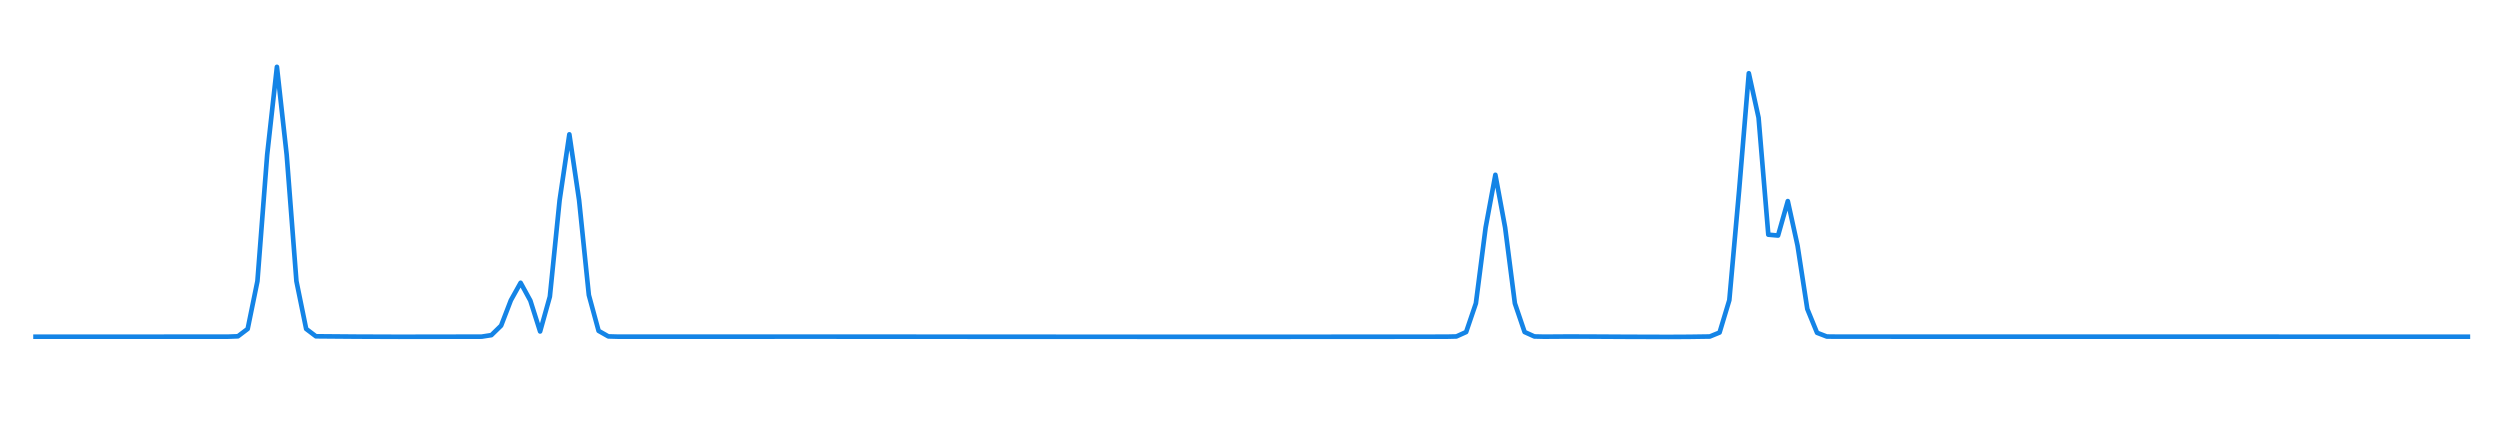
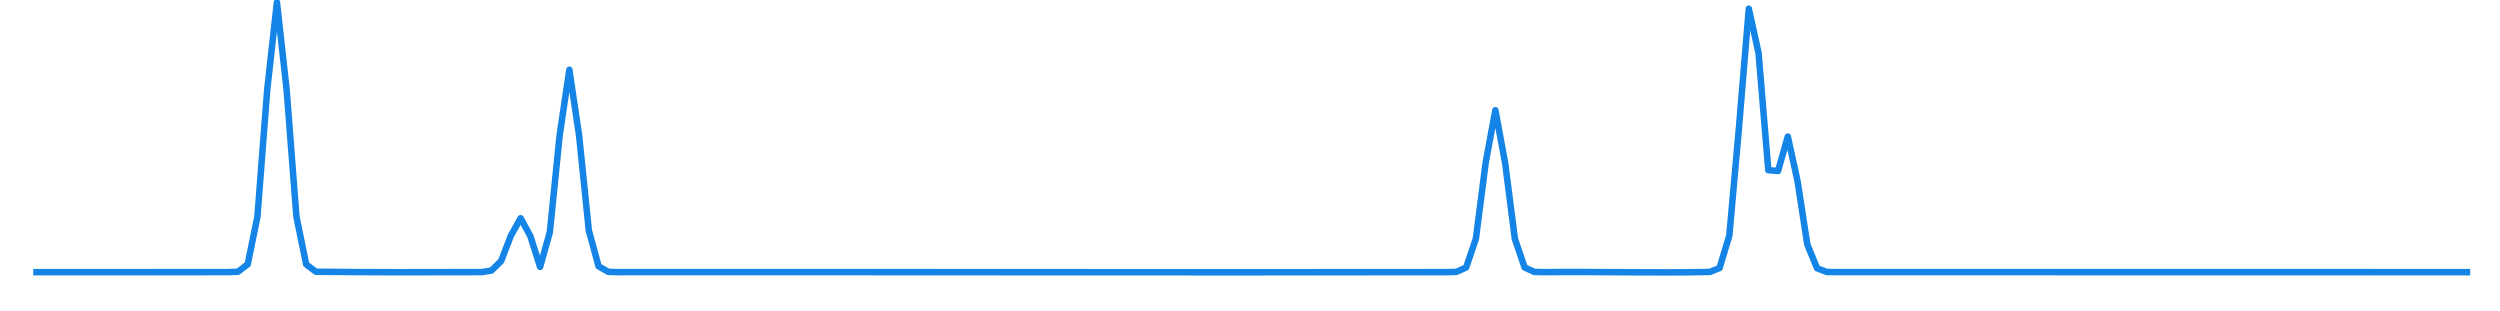
- <svg xmlns="http://www.w3.org/2000/svg" width="134.631mm" height="22.748mm" viewBox="0 0 134.631 22.748" version="1.1" id="svg8">
+ <svg xmlns="http://www.w3.org/2000/svg" width="134.631mm" height="16.733mm" viewBox="0 0 134.631 16.733" version="1.1" id="svg8">
  <defs id="defs2" />
-   <g id="layer1" transform="translate(-198.7798,-195.0009)">
-     <g id="g1161" transform="matrix(0.2116667,0,0,0.2116667,190.7268,150.4274)" style="stroke-width:1.181;stroke-miterlimit:10;stroke-dasharray:none">
-       <path d="M 46.5,296.249 C 63.033,296.231 79.567,296.275 96.1,296.234 L 98.58,296.141 L 101.06,294.264 L 103.54,282.114 L 106.02,249.943 L 108.5,227.595 L 110.98,249.943 L 113.46,282.115 L 115.94,294.264 L 118.42,296.142 C 132.47,296.296 146.528,296.293 160.58,296.233 L 163.06,295.848 L 165.54,293.429 L 168.02,286.981 L 170.5,282.531 L 172.98,287.07 L 175.46,294.913 L 177.94,286.045 L 180.42,261.542 L 182.9,244.762 L 185.38,261.518 L 187.86,285.65 L 190.34,294.759 L 192.82,296.169 L 195.3,296.238 C 265.567,296.191 335.833,296.342 406.1,296.242 L 408.58,296.183 L 411.06,295.06 L 413.54,287.767 L 416.02,268.468 L 418.5,255.055 L 420.98,268.468 L 423.46,287.767 L 425.94,295.06 L 428.42,296.183 L 430.9,296.242 C 444.951,296.093 459.011,296.48 473.06,296.198 L 475.54,295.182 L 478.02,286.953 L 480.5,259.167 L 482.98,229.222 L 485.46,240.515 L 487.94,270.29 L 490.42,270.508 L 492.9,261.749 L 495.38,273.076 L 497.86,289.194 L 500.34,295.246 L 502.82,296.204 L 505.3,296.232 C 561.69,296.255 617.919,296.249 666.5,296.249 H 666.511" style="fill:none;stroke:#1484e6;stroke-width:1.181;stroke-linecap:butt;stroke-linejoin:round;stroke-miterlimit:10;stroke-dasharray:none;stroke-opacity:1" id="path1163" />
+   <g id="layer1" transform="translate(-198.7798,-198.4769)">
+     <g id="g1161" transform="matrix(0.2116667,0,0,0.2116667,190.7268,150.4274)" style="stroke-width:1.654;stroke-miterlimit:4;stroke-dasharray:none">
+       <path d="M 46.5,296.249 C 63.033,296.231 79.567,296.275 96.1,296.234 L 98.58,296.141 L 101.06,294.264 L 103.54,282.114 L 106.02,249.943 L 108.5,227.595 L 110.98,249.943 L 113.46,282.115 L 115.94,294.264 L 118.42,296.142 C 132.47,296.296 146.528,296.293 160.58,296.233 L 163.06,295.848 L 165.54,293.429 L 168.02,286.981 L 170.5,282.531 L 172.98,287.07 L 175.46,294.913 L 177.94,286.045 L 180.42,261.542 L 182.9,244.762 L 185.38,261.518 L 187.86,285.65 L 190.34,294.759 L 192.82,296.169 L 195.3,296.238 C 265.567,296.191 335.833,296.342 406.1,296.242 L 408.58,296.183 L 411.06,295.06 L 413.54,287.767 L 416.02,268.468 L 418.5,255.055 L 420.98,268.468 L 423.46,287.767 L 425.94,295.06 L 428.42,296.183 L 430.9,296.242 C 444.951,296.093 459.011,296.48 473.06,296.198 L 475.54,295.182 L 478.02,286.953 L 480.5,259.167 L 482.98,229.222 L 485.46,240.515 L 487.94,270.29 L 490.42,270.508 L 492.9,261.749 L 495.38,273.076 L 497.86,289.194 L 500.34,295.246 L 502.82,296.204 L 505.3,296.232 C 561.69,296.255 617.919,296.249 666.5,296.249 H 666.511" style="fill:none;stroke:#1484e6;stroke-width:1.654;stroke-linecap:butt;stroke-linejoin:round;stroke-miterlimit:4;stroke-dasharray:none;stroke-opacity:1" id="path1163" />
    </g>
  </g>
</svg>
